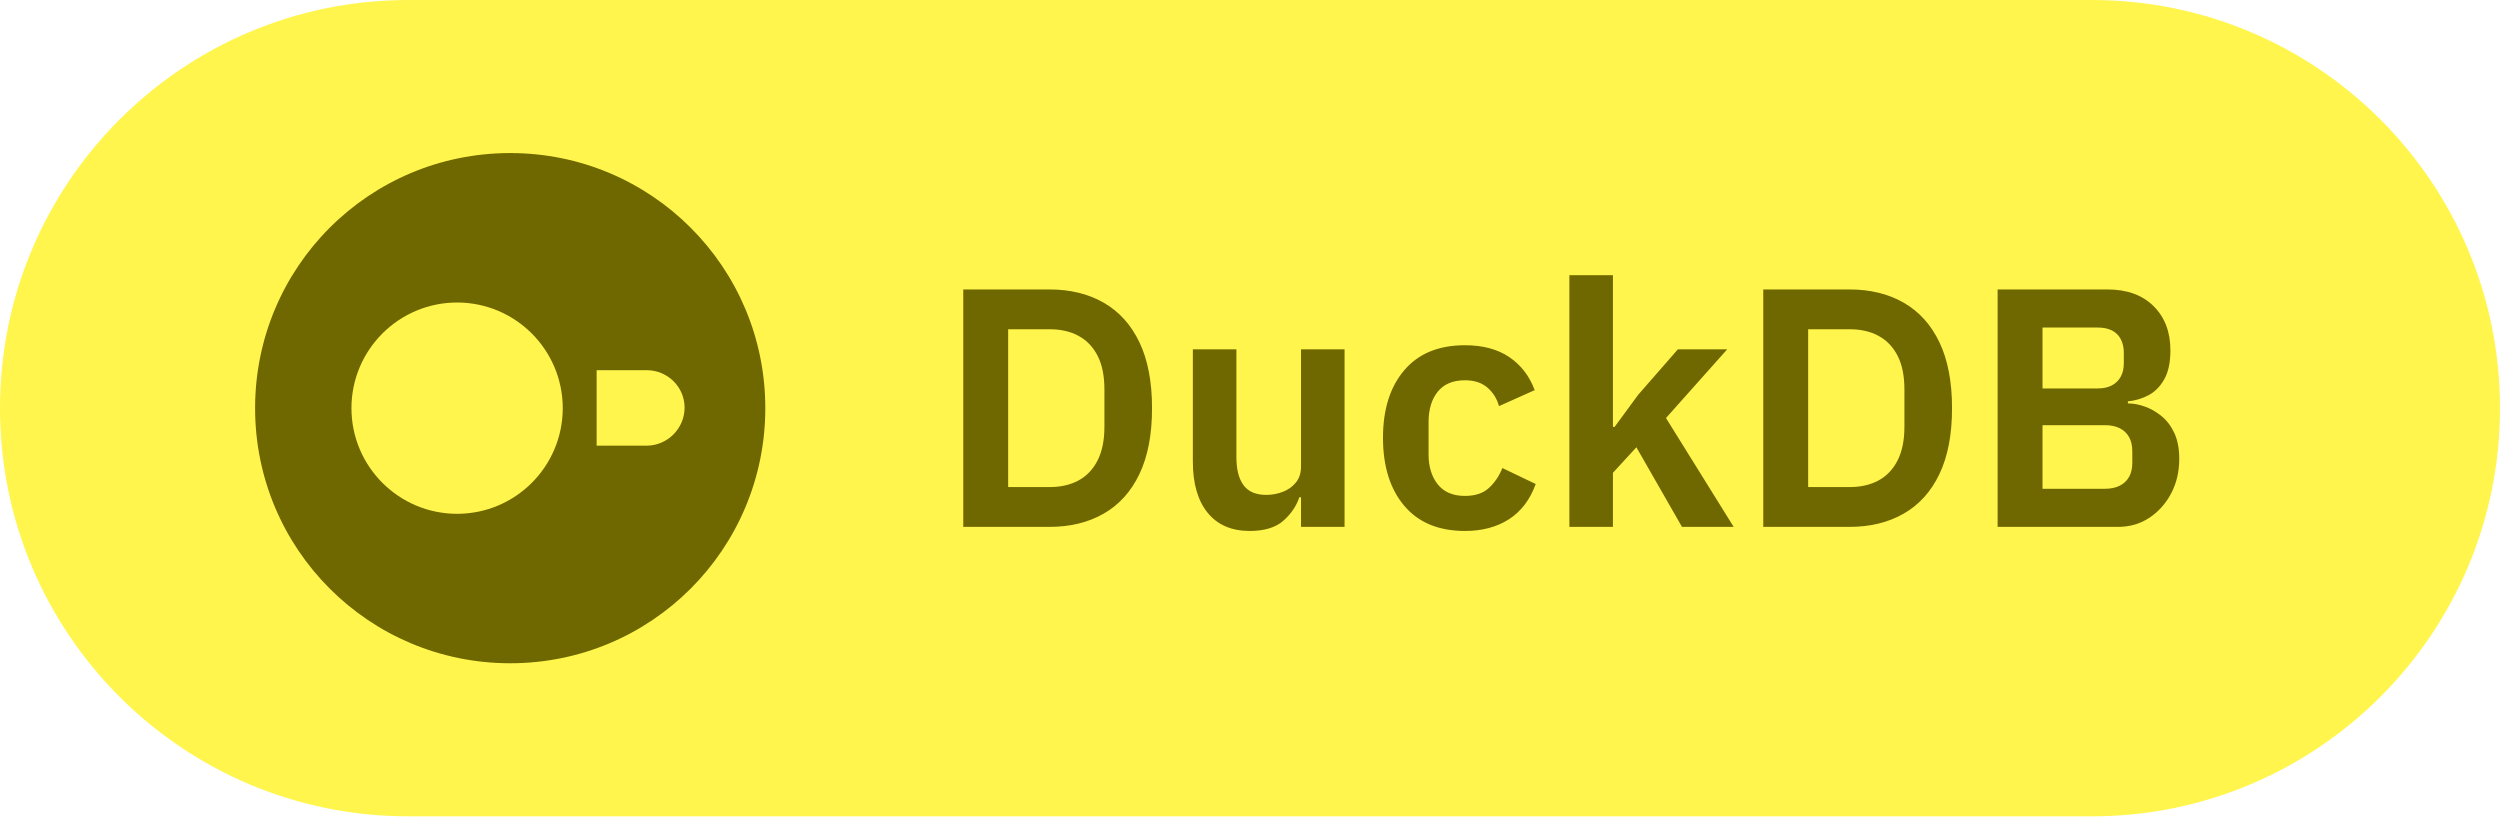
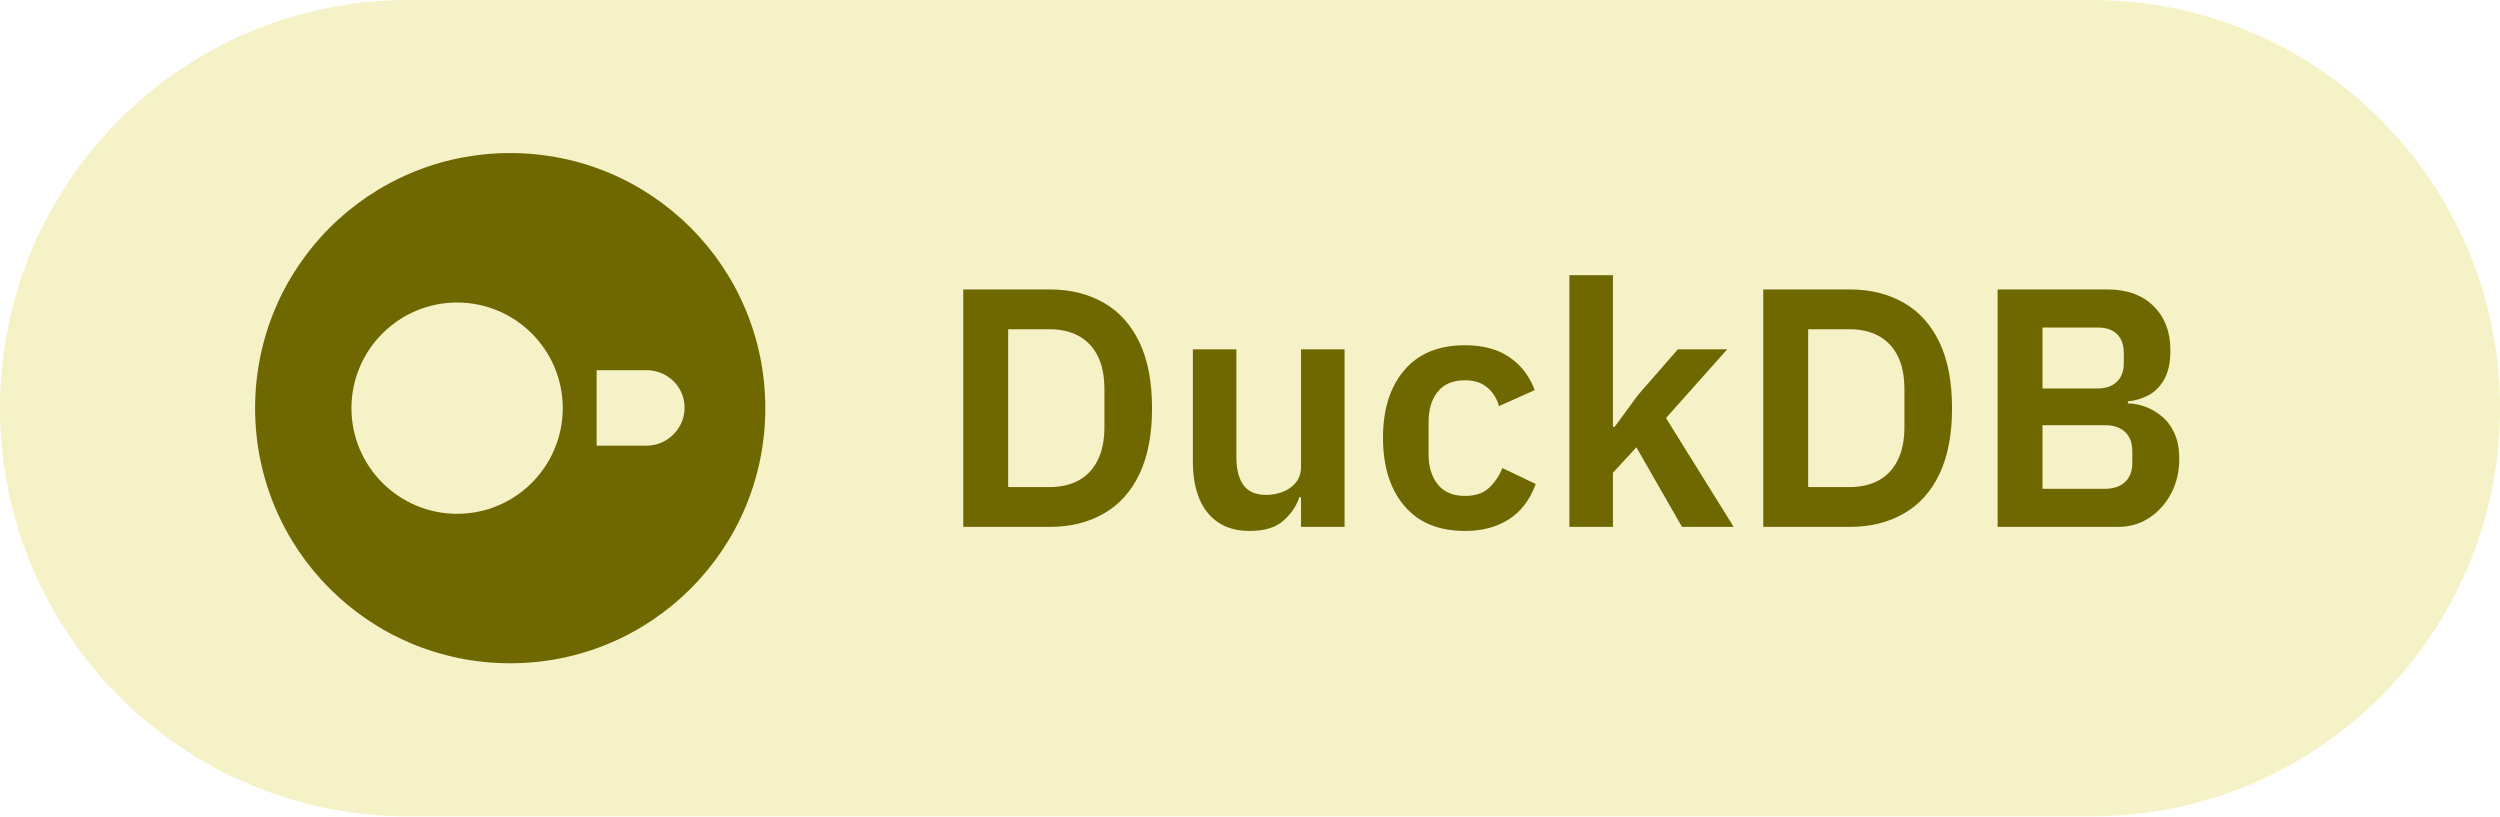
<svg xmlns="http://www.w3.org/2000/svg" width="147" height="48" viewBox="0 0 147 48" role="img" aria-label="DuckDB">
-   <rect width="147" height="48" rx="24" fill="#fff54d" />
+   <rect width="147" height="48" rx="24" fill="#f5f2c7" />
  <svg x="15" y="9" width="30" height="30" viewBox="0 0 24 24" fill="#6f6700">
    <path d="M12 0C5.363 0 0 5.363 0 12s5.363 12 12 12 12-5.363 12-12S18.637 0 12 0zM9.502 7.03a4.974 4.974 0 0 1 4.97 4.97 4.974 4.974 0 0 1-4.97 4.97A4.974 4.974 0 0 1 4.532 12a4.974 4.974 0 0 1 4.97-4.97zm6.563 3.183h2.351c.98 0 1.787.782 1.787 1.762s-.807 1.789-1.787 1.789h-2.351v-3.551z" />
  </svg>
  <path d="M61.72 30.98L56.64 30.98L56.64 17.02L61.72 17.02Q63.54 17.02 64.9 17.8Q66.26 18.58 67 20.13Q67.74 21.68 67.74 24L67.74 24Q67.74 26.32 67 27.87Q66.26 29.42 64.9 30.2Q63.54 30.98 61.72 30.98L61.72 30.98ZM59.28 19.36L59.28 28.64L61.72 28.64Q62.7 28.64 63.42 28.25Q64.14 27.86 64.54 27.07Q64.94 26.28 64.94 25.1L64.94 25.1L64.94 22.9Q64.94 21.7 64.54 20.92Q64.14 20.14 63.42 19.75Q62.7 19.36 61.72 19.36L61.72 19.36L59.28 19.36ZM79.06 30.98L76.5 30.98L76.5 29.24L76.4 29.24Q76.14 30.02 75.46 30.62Q74.78 31.22 73.48 31.22L73.48 31.22Q71.88 31.22 71.01 30.15Q70.14 29.08 70.14 27.14L70.14 27.14L70.14 20.54L72.7 20.54L72.7 26.88Q72.7 27.96 73.12 28.53Q73.54 29.1 74.46 29.1L74.46 29.1Q74.96 29.1 75.43 28.92Q75.9 28.74 76.2 28.37Q76.5 28 76.5 27.44L76.5 27.44L76.5 20.54L79.06 20.54L79.06 30.98ZM86.14 31.22L86.14 31.22Q83.82 31.22 82.57 29.74Q81.32 28.26 81.32 25.74L81.32 25.74Q81.32 23.24 82.57 21.77Q83.82 20.3 86.14 20.3L86.14 20.3Q87.72 20.3 88.75 21Q89.78 21.7 90.24 22.94L90.24 22.94L88.14 23.88Q87.96 23.22 87.46 22.79Q86.96 22.36 86.14 22.36L86.14 22.36Q85.08 22.36 84.54 23.03Q84 23.7 84 24.82L84 24.82L84 26.72Q84 27.8 84.54 28.48Q85.08 29.16 86.14 29.16L86.14 29.16Q87.04 29.16 87.55 28.69Q88.06 28.22 88.34 27.52L88.34 27.52L90.3 28.46Q89.8 29.84 88.73 30.53Q87.66 31.22 86.14 31.22ZM94.84 30.98L92.28 30.98L92.28 16.18L94.84 16.18L94.84 25.1L94.94 25.1L96.32 23.22L98.66 20.54L101.56 20.54L97.96 24.58L101.94 30.98L98.9 30.98L96.22 26.3L94.84 27.8L94.84 30.98ZM108.76 30.98L103.68 30.98L103.68 17.02L108.76 17.02Q110.58 17.02 111.94 17.8Q113.3 18.58 114.04 20.13Q114.78 21.68 114.78 24L114.78 24Q114.78 26.32 114.04 27.87Q113.3 29.42 111.94 30.2Q110.58 30.98 108.76 30.98L108.76 30.98ZM106.32 19.36L106.32 28.64L108.76 28.64Q109.74 28.64 110.46 28.25Q111.18 27.86 111.58 27.07Q111.98 26.28 111.98 25.1L111.98 25.1L111.98 22.9Q111.98 21.7 111.58 20.92Q111.18 20.14 110.46 19.75Q109.74 19.36 108.76 19.36L108.76 19.36L106.32 19.36ZM124.54 30.98L117.46 30.98L117.46 17.02L123.92 17.02Q125.64 17.02 126.63 18Q127.62 18.98 127.62 20.6L127.62 20.6Q127.62 21.66 127.26 22.3Q126.9 22.94 126.33 23.24Q125.76 23.54 125.12 23.6L125.12 23.6L125.12 23.72Q125.58 23.72 126.1 23.9Q126.62 24.08 127.09 24.46Q127.56 24.84 127.85 25.46Q128.14 26.08 128.14 26.98L128.14 26.98Q128.14 28.1 127.67 29Q127.2 29.9 126.39 30.44Q125.58 30.98 124.54 30.98L124.54 30.98ZM123.78 25L120.1 25L120.1 28.74L123.78 28.74Q124.28 28.74 124.64 28.56Q125 28.38 125.19 28.04Q125.38 27.7 125.38 27.22L125.38 27.22L125.38 26.54Q125.38 26.04 125.19 25.7Q125 25.36 124.64 25.18Q124.28 25 123.78 25L123.78 25ZM123.36 19.26L120.1 19.26L120.1 22.84L123.36 22.84Q123.84 22.84 124.18 22.66Q124.52 22.48 124.7 22.15Q124.88 21.82 124.88 21.36L124.88 21.36L124.88 20.74Q124.88 20.28 124.7 19.94Q124.52 19.6 124.18 19.43Q123.84 19.26 123.36 19.26L123.36 19.26Z" fill="#6f6700" />
</svg>
